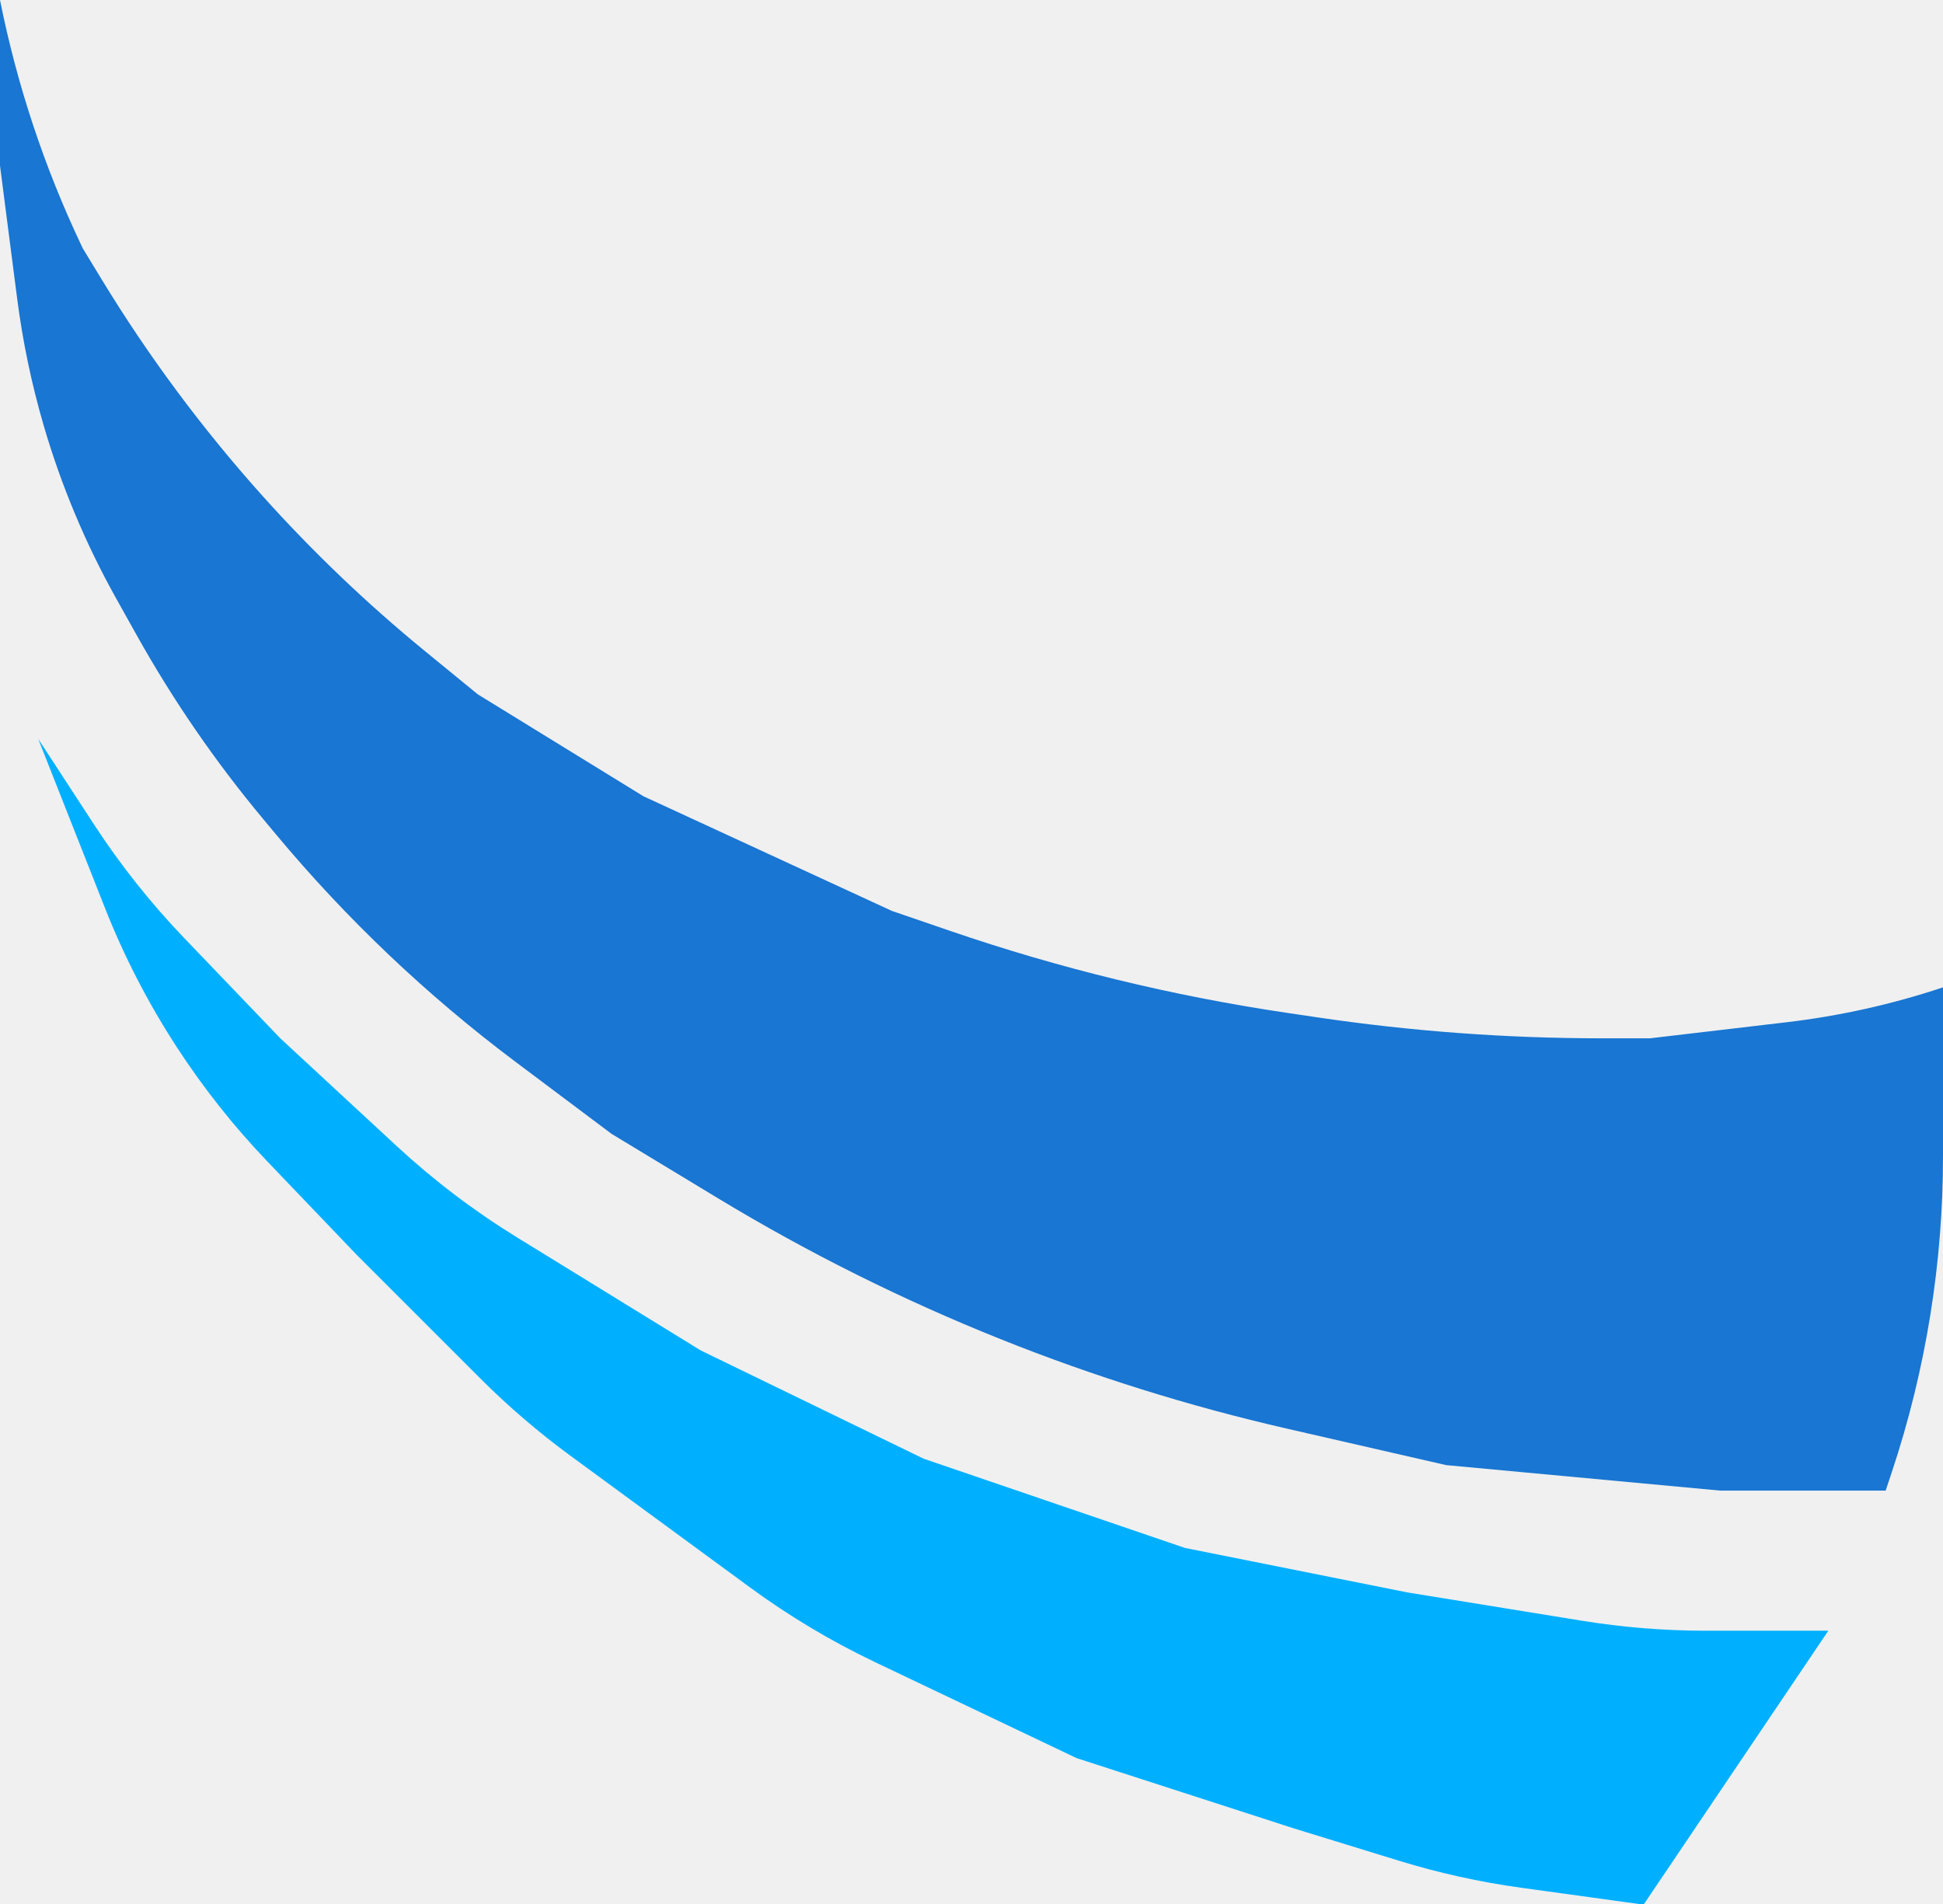
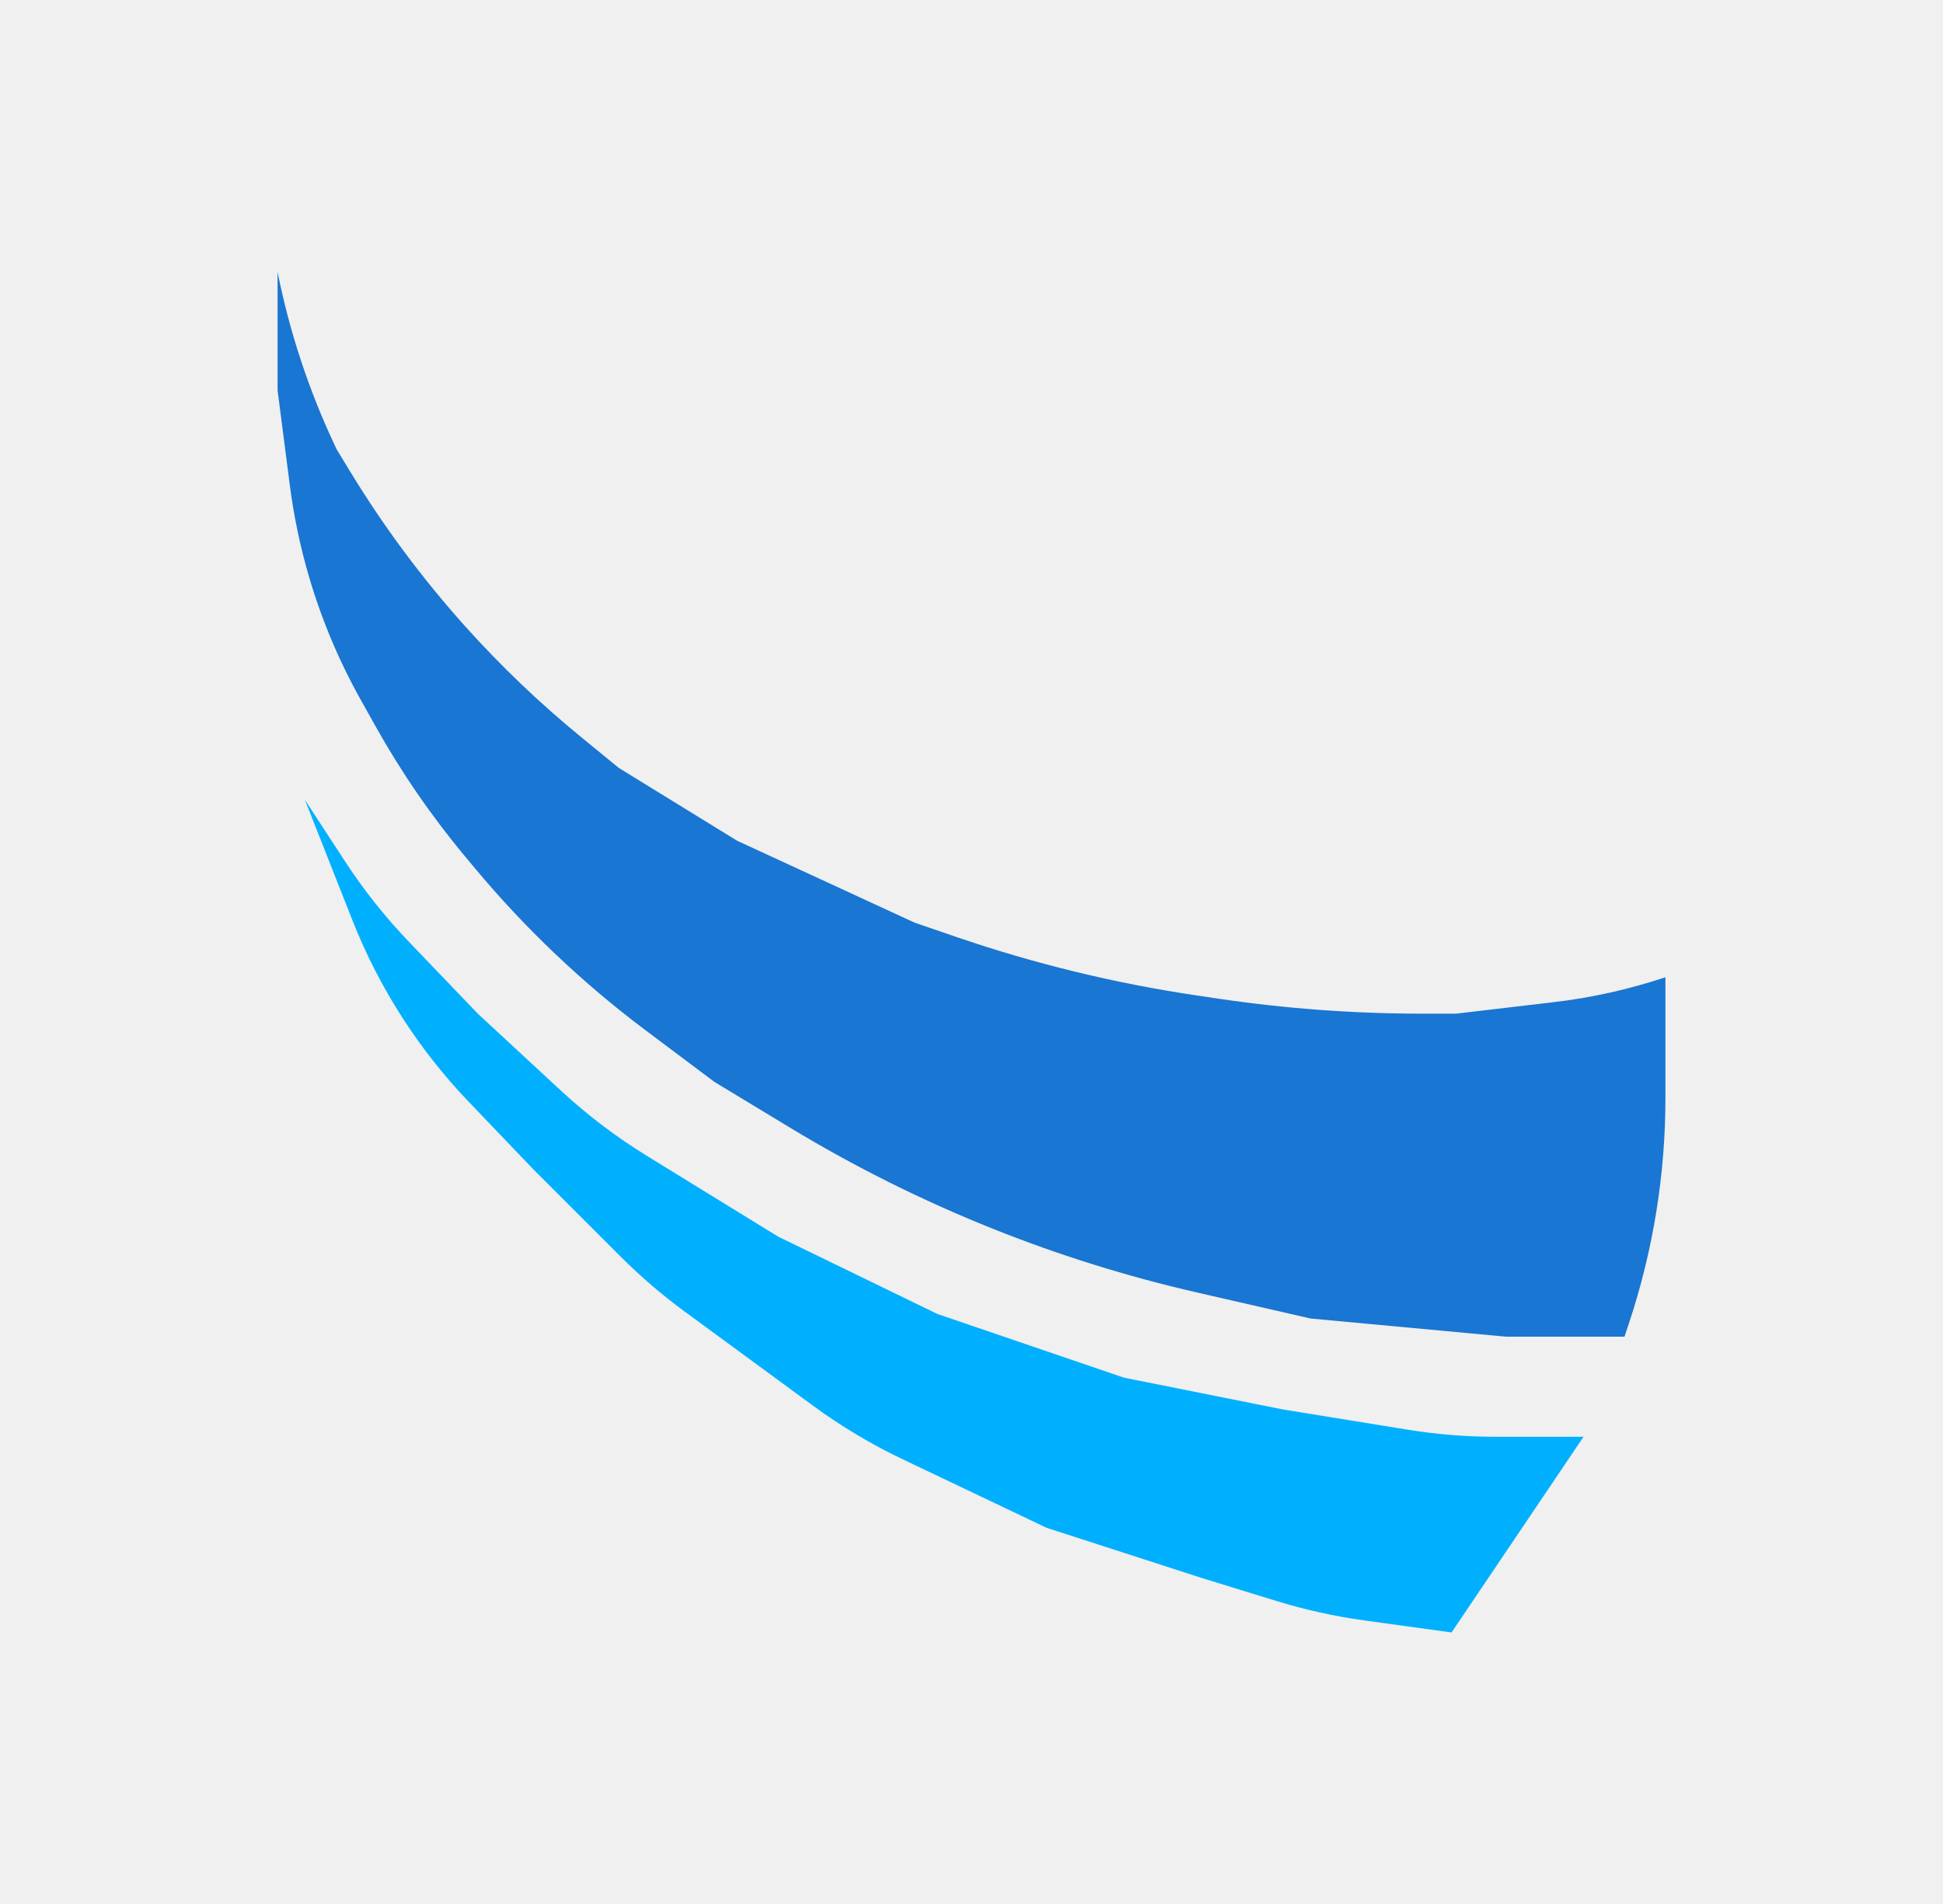
- <svg xmlns="http://www.w3.org/2000/svg" width="500" height="490" viewBox="0 0 500 490" fill="none">
-   <g clip-path="url(#clip0)">
-     <path d="M0 42.623V0C4.355 21.776 11.364 42.935 20.871 63.005L21.311 63.934L26.186 71.942C38.211 91.698 52.031 110.304 67.47 127.525C80.394 141.94 94.411 155.338 109.395 167.598L122.951 178.689L165.574 204.918L229.508 234.426L244.559 239.586C272.717 249.241 301.701 256.293 331.148 260.656L338.971 261.815C363.231 265.409 387.722 267.213 412.246 267.213H424.59L459.734 263.079C473.427 261.468 486.92 258.458 500 254.098V291.803V297.568C500 311.19 498.919 324.79 496.767 338.241C494.554 352.068 491.217 365.692 486.789 378.977L485.246 383.607H442.623L372.131 377.049L331.124 367.652C306.041 361.904 281.442 354.216 257.55 344.659C232.34 334.575 208 322.443 184.772 308.384L157.377 291.803L132.602 273.222C109.852 256.159 89.165 236.506 70.959 214.659L67.582 210.607C55.341 195.917 44.486 180.124 35.158 163.432L29.884 153.994C22.008 139.901 15.751 124.963 11.23 109.465C8.12 98.799 5.843 87.908 4.422 76.89L0 42.623Z" fill="#1976D2" />
-     <path d="M470.492 419.672L422.951 490.164L391.437 485.817C380.769 484.346 370.239 482.016 359.947 478.849L332.787 470.492L277.049 452.459L225.251 427.793C213.907 422.391 203.097 415.932 192.965 408.502L146.76 374.619C138.549 368.598 130.811 361.958 123.611 354.759L91.803 322.951L68.688 298.785C60.073 289.779 52.251 279.882 45.459 269.432C38.171 258.221 31.953 246.193 27.043 233.755L9.836 190.164L24.224 212.226C31.011 222.632 38.752 232.383 47.348 241.353L72.131 267.213L102.017 294.886C111.579 303.739 121.982 311.636 133.079 318.465L180.328 347.541L237.705 375.41L304.918 398.361L362.295 409.836L407.048 417.093C417.633 418.81 428.339 419.672 439.062 419.672H470.492Z" fill="#00B0FF" />
-   </g>
-   <defs>
-     <clipPath id="clip0">
-       <rect width="500" height="490" fill="white" />
-     </clipPath>
-   </defs>
+ <svg xmlns="http://www.w3.org/2000/svg" width="700" height="686" viewBox="0 0 700 686" fill="none">
+   <path d="M100 140.623V98C104.355 119.776 111.364 140.935 120.871 161.004L121.311 161.934L126.186 169.942C138.211 189.698 152.031 208.304 167.47 225.525C180.394 239.94 194.411 253.338 209.395 265.598L222.951 276.689L265.574 302.918L329.508 332.426L344.559 337.586C372.717 347.241 401.701 354.293 431.148 358.656L438.971 359.815C463.231 363.409 487.722 365.213 512.246 365.213H524.59L559.734 361.079C573.427 359.468 586.92 356.458 600 352.098V389.803V395.568C600 409.19 598.919 422.79 596.767 436.241C594.554 450.068 591.217 463.692 586.789 476.977L585.246 481.607H542.623L472.131 475.049L431.124 465.652C406.041 459.904 381.442 452.216 357.55 442.659C332.34 432.575 308 420.443 284.772 406.384L257.377 389.803L232.602 371.222C209.852 354.159 189.165 334.506 170.959 312.659L167.582 308.607C155.341 293.917 144.486 278.124 135.158 261.432L129.884 251.994C122.008 237.901 115.751 222.963 111.231 207.465C108.12 196.8 105.843 185.908 104.422 174.89L100 140.623Z" fill="#1976D2" />
+   <path d="M570.492 517.672L522.951 588.164L491.437 583.817C480.769 582.346 470.239 580.016 459.947 576.849L432.787 568.492L377.049 550.459L325.251 525.793C313.907 520.391 303.097 513.932 292.965 506.502L246.76 472.619C238.549 466.598 230.811 459.958 223.611 452.759L191.803 420.951L168.688 396.785C160.073 387.779 152.251 377.882 145.459 367.432C138.171 356.221 131.953 344.193 127.043 331.755L109.836 288.164L124.224 310.226C131.011 320.632 138.752 330.383 147.348 339.353L172.131 365.213L202.017 392.886C211.579 401.739 221.982 409.636 233.079 416.465L280.328 445.541L337.705 473.41L404.918 496.361L462.295 507.836L507.048 515.093C517.633 516.81 528.339 517.672 539.062 517.672H570.492Z" fill="#00B0FF" />
</svg>
